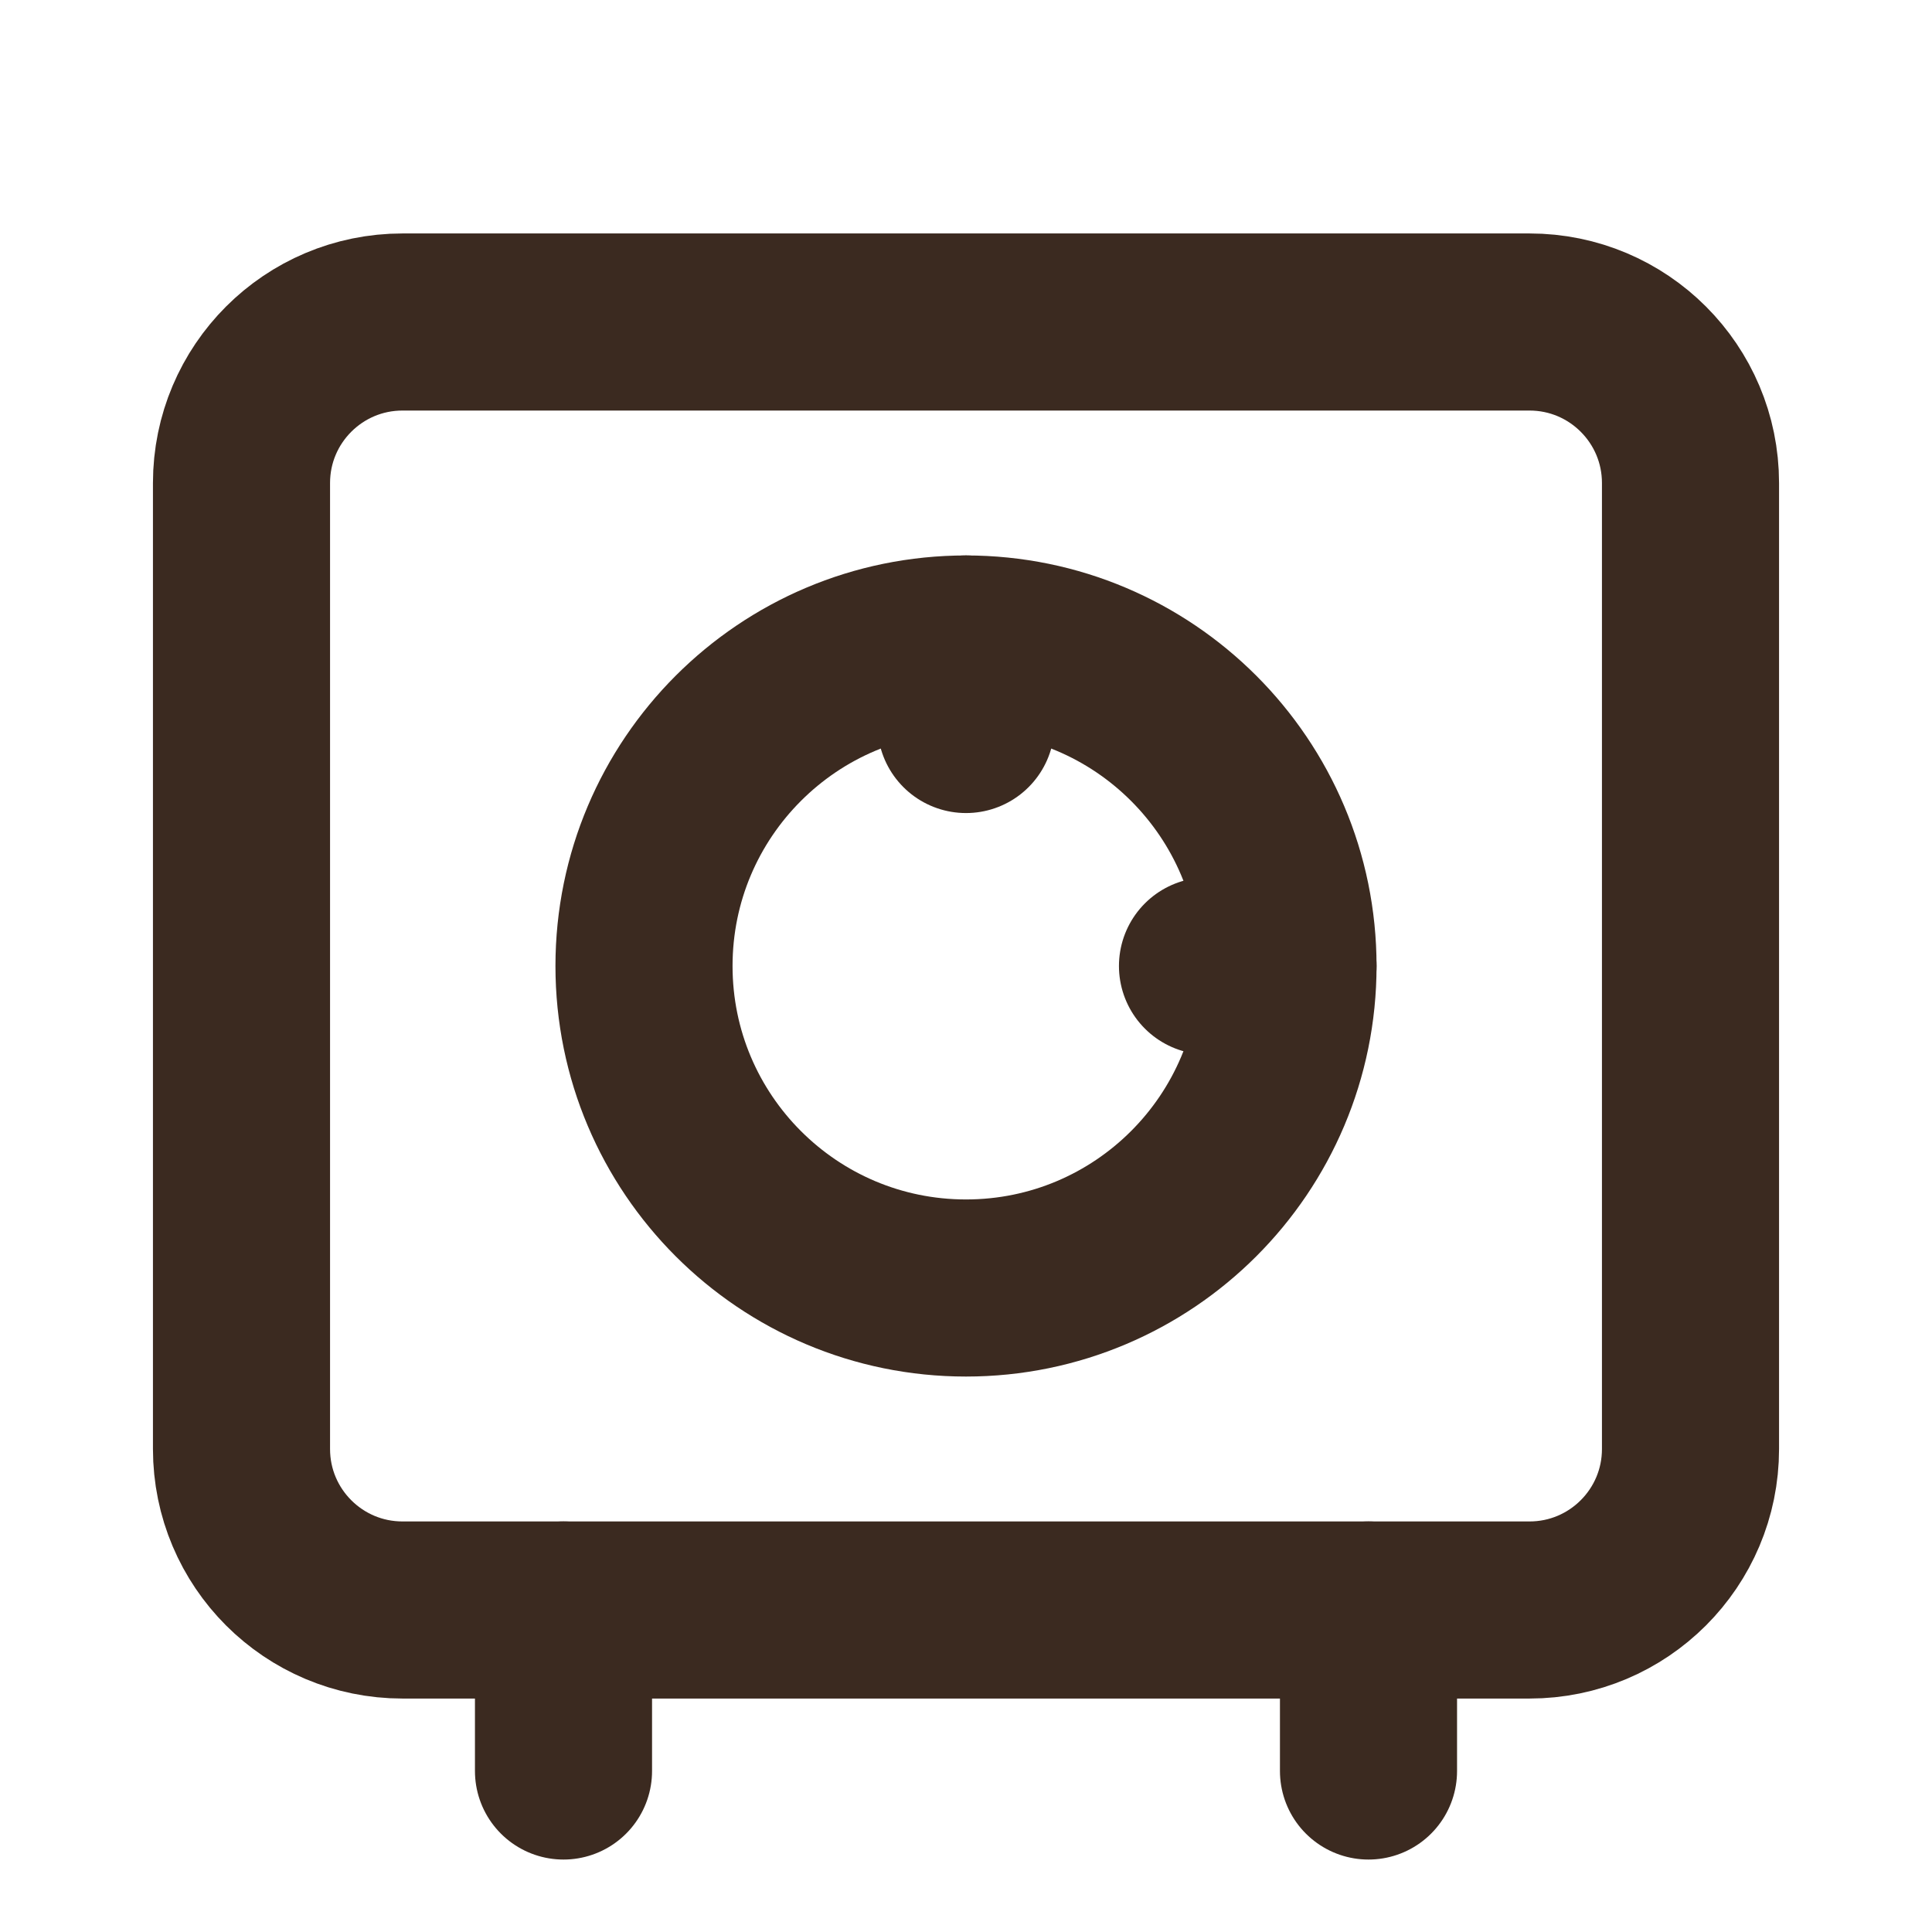
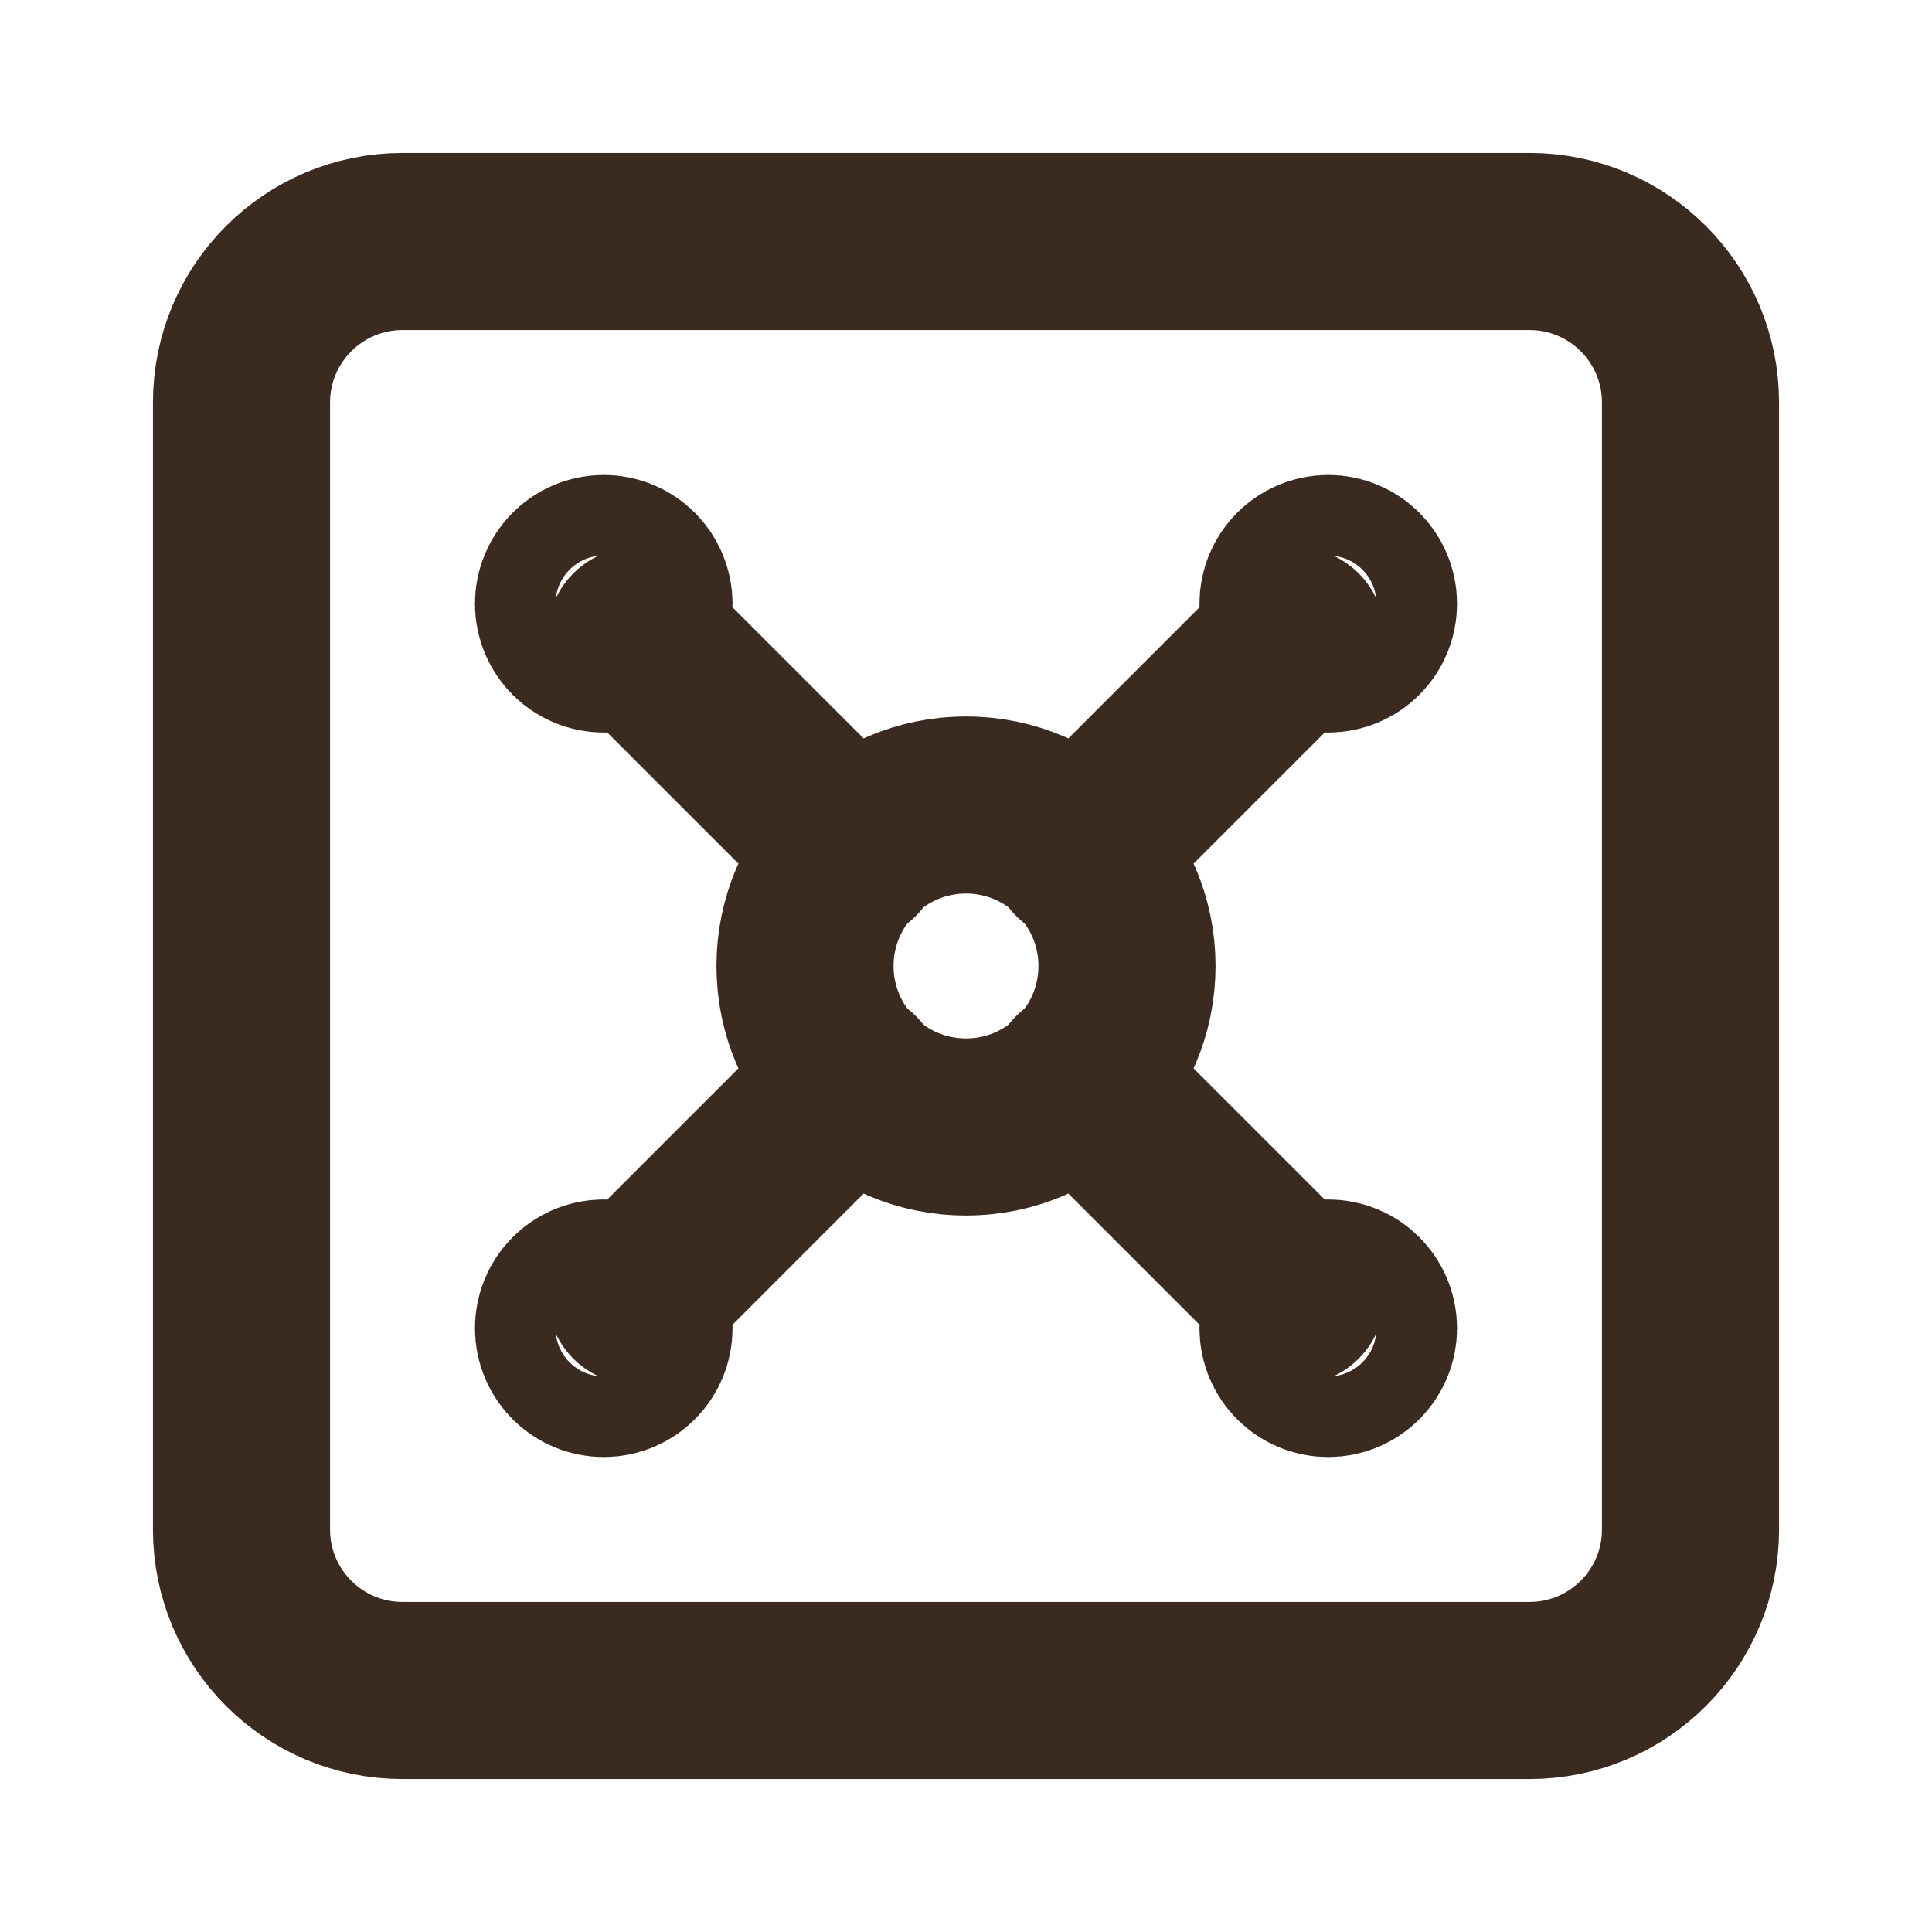
<svg xmlns="http://www.w3.org/2000/svg" width="24" height="24" viewBox="0 0 24 24" fill="none" stroke="#3B2A20" stroke-width="2.2" stroke-linecap="round" stroke-linejoin="round">
-   <rect x="3" y="4" width="18" height="16" rx="2" />
-   <circle cx="12" cy="12" r="4" />
-   <path d="M12 8v1M16 12h-1M7 20v2M17 20v2" />
+   <rect width="18" height="18" x="3" y="3" rx="2" />
+   <circle cx="7.5" cy="7.5" r=".5" fill="currentColor" />
+   <path d="m7.9 7.9 2.7 2.7" />
+   <circle cx="16.5" cy="7.5" r=".5" fill="currentColor" />
+   <path d="m13.4 10.6 2.7-2.7" />
+   <circle cx="7.5" cy="16.5" r=".5" fill="currentColor" />
+   <path d="m7.9 16.1 2.7-2.7" />
+   <circle cx="16.5" cy="16.5" r=".5" fill="currentColor" />
+   <path d="m13.4 13.4 2.7 2.7" />
+   <circle cx="12" cy="12" r="2" />
</svg>
